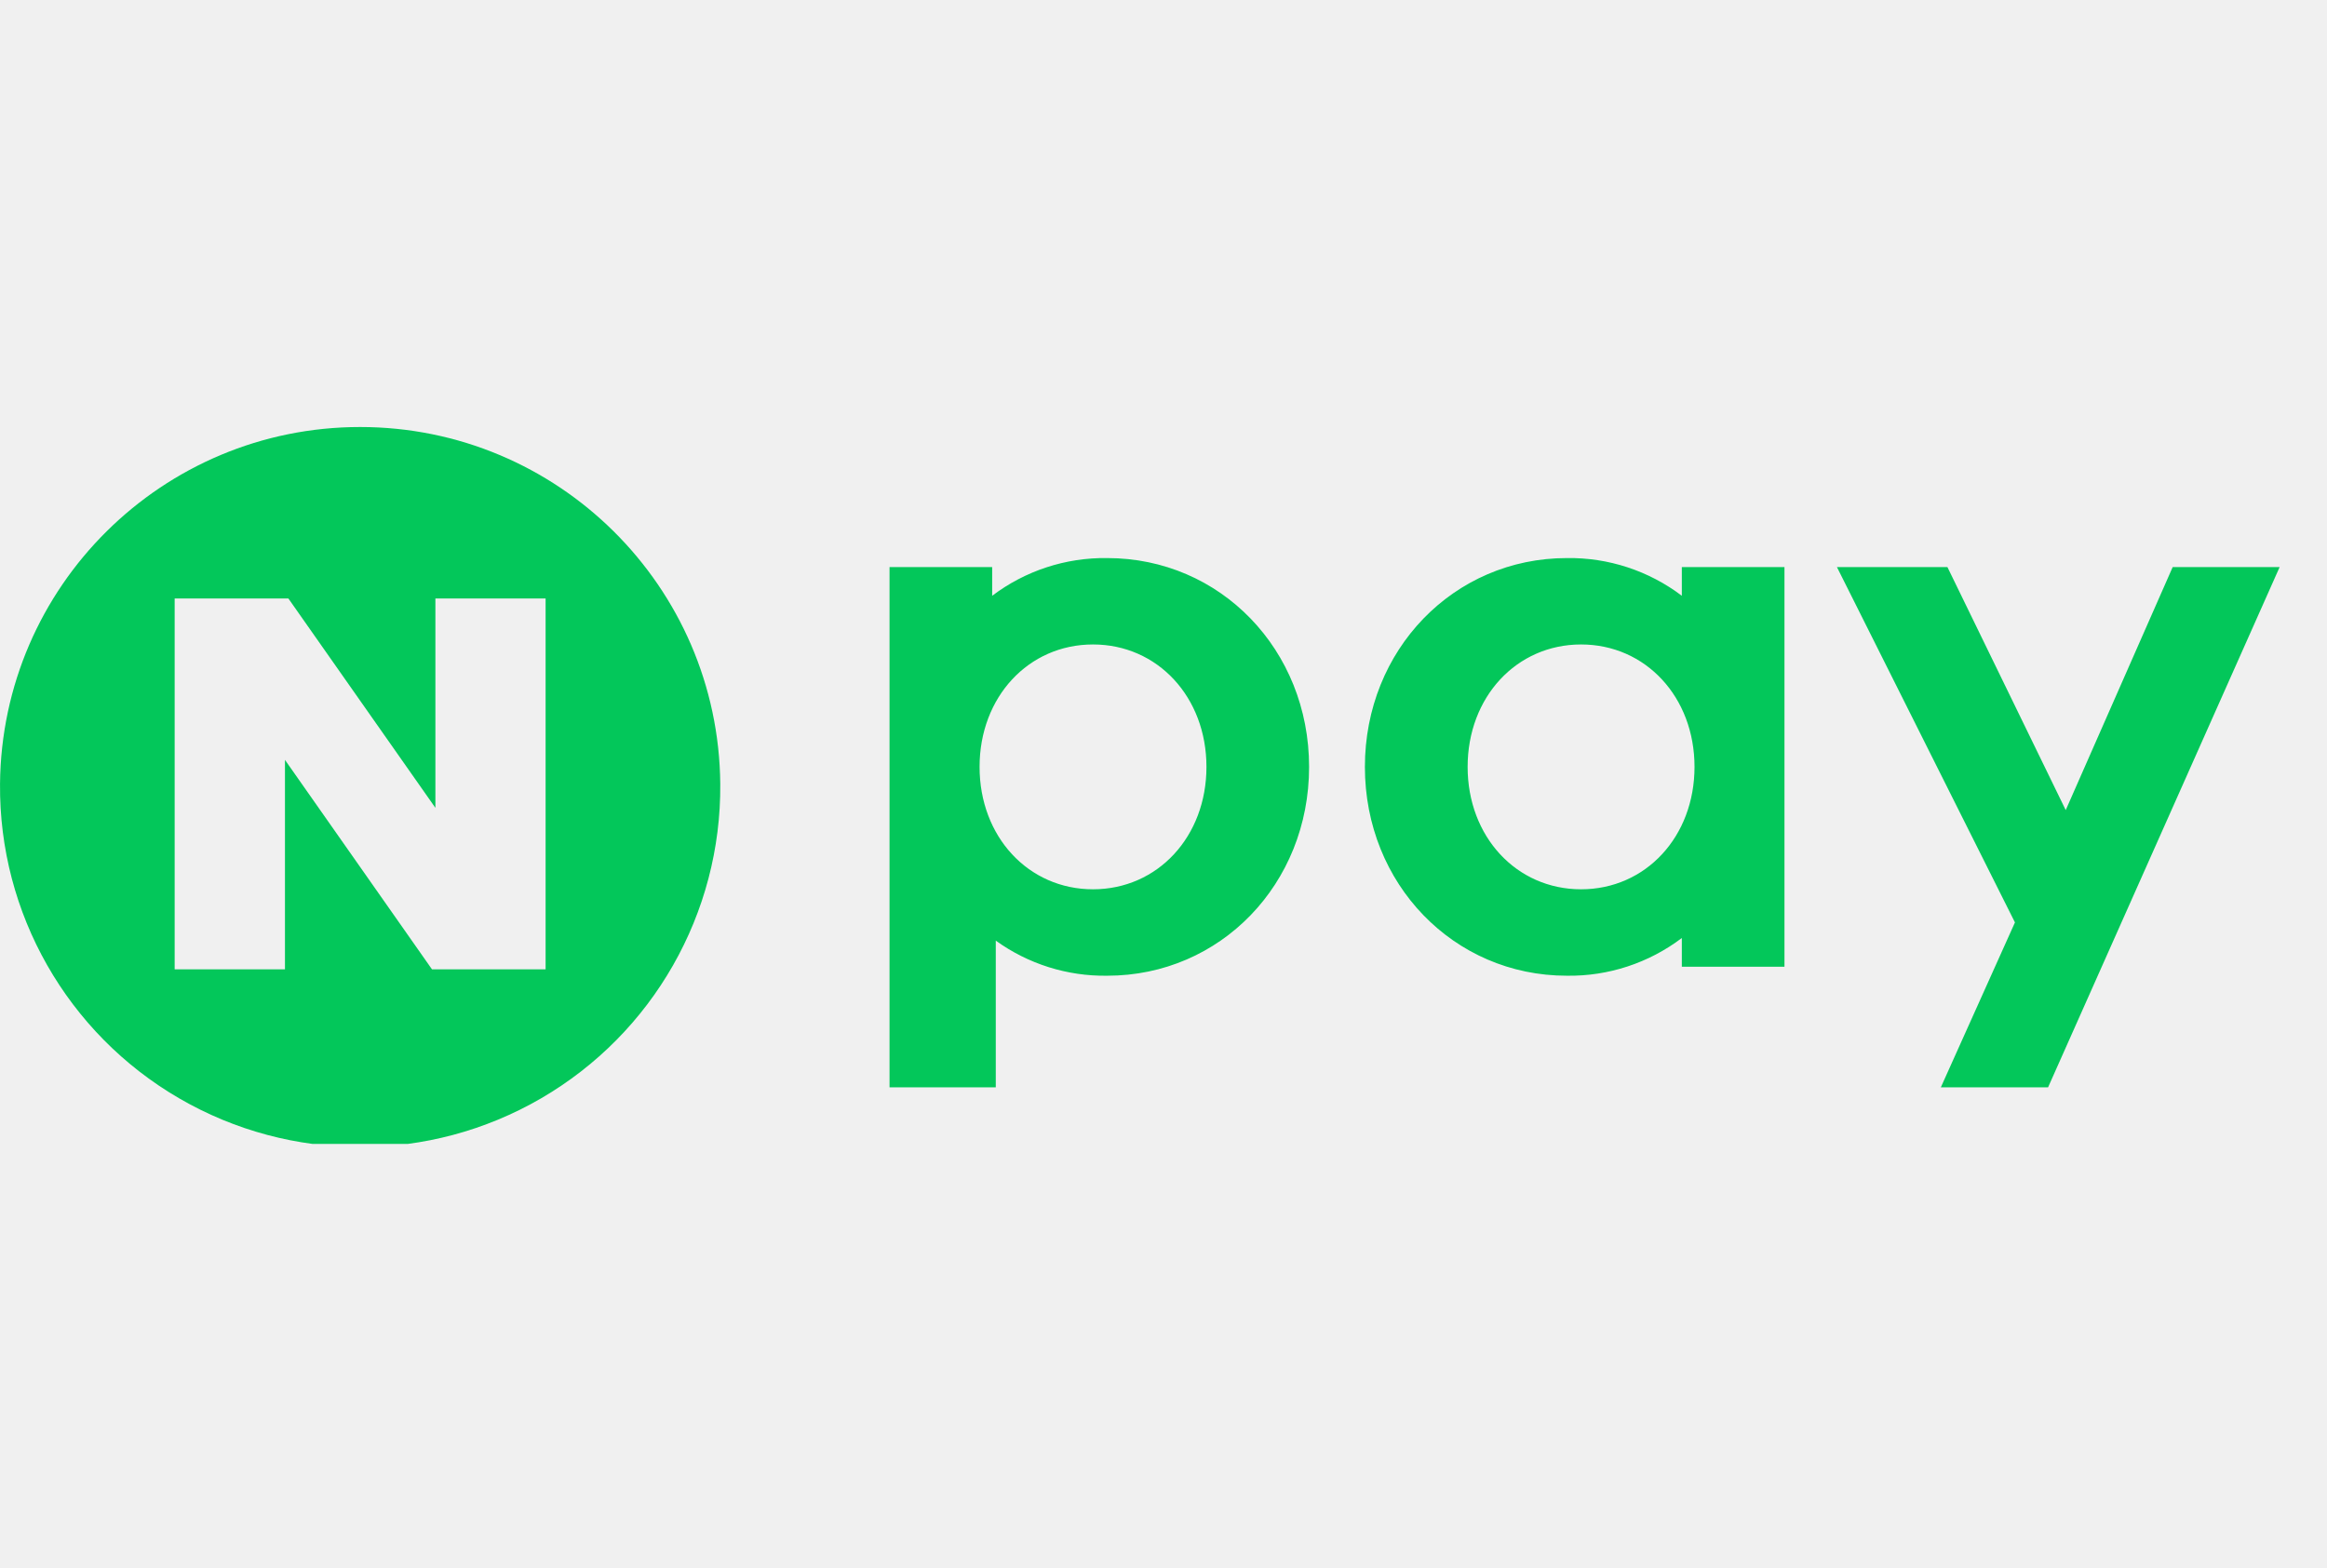
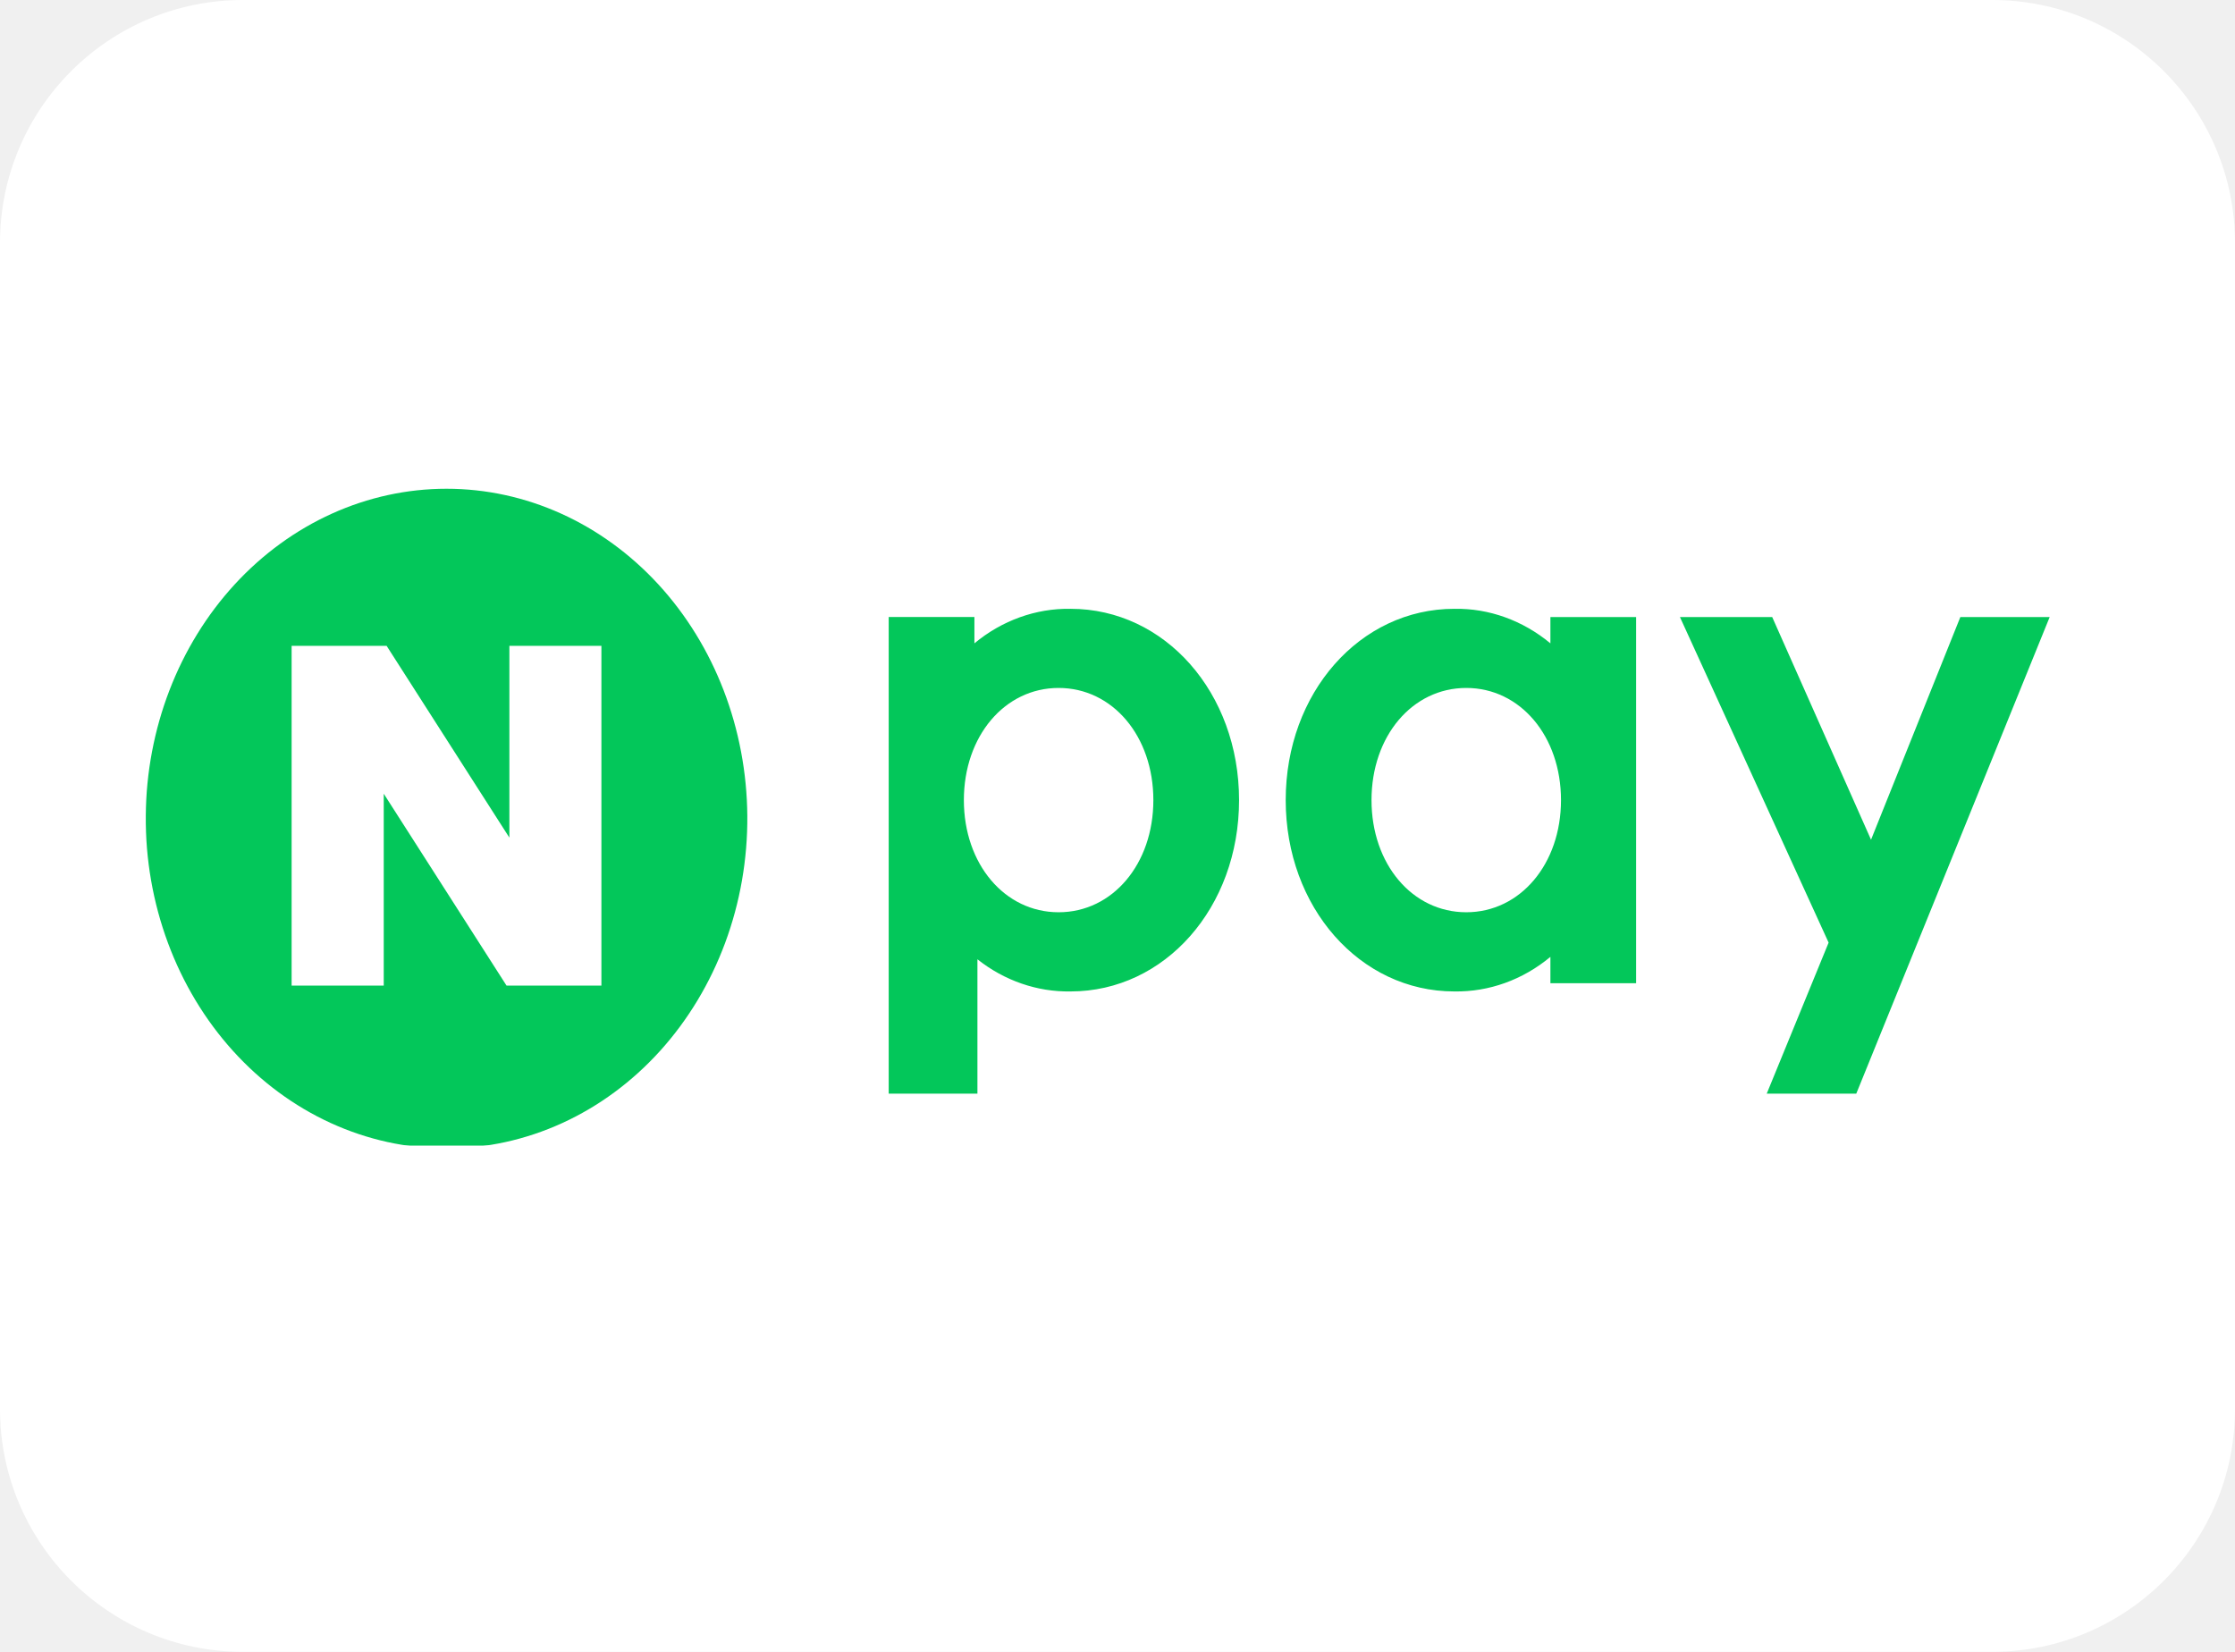
- <svg xmlns="http://www.w3.org/2000/svg" width="46" height="31" viewBox="0 0 168 52" fill="none">
-   <g clip-path="url(#clip0_3699_5886)" fill="#03C75A">
-     <path d="M164.581 10.341l-16.718 37.57h-7.742l5.35-11.907-12.851-25.662h7.976l8.541 17.55 7.722-17.55h7.722zm-35.75 28.86h-7.41v-2.073a13.41 13.41 0 01-8.301 2.724c-8.17 0-14.58-6.63-14.58-15.08s6.41-15.08 14.58-15.08a13.41 13.41 0 018.301 2.723v-2.073h7.41v28.86zm-14.684-23.27c-4.667 0-8.19 3.803-8.19 8.84 0 5.038 3.523 8.84 8.19 8.84s8.19-3.802 8.19-8.84c0-5.037-3.523-8.84-8.19-8.84zm-49.926-5.59h7.41v2.074a13.442 13.442 0 018.307-2.723c8.17 0 14.573 6.623 14.573 15.08 0 8.456-6.403 15.08-14.573 15.08a13.403 13.403 0 01-8.047-2.535V47.91h-7.67V10.34zm6.5 14.43c0 5.038 3.523 8.84 8.19 8.84s8.19-3.802 8.19-8.84c0-5.037-3.523-8.84-8.19-8.84s-8.19 3.803-8.19 8.84zM52 26A26 26 0 11.002 26 26 26 0 0152 26zM31.434 12.61v15.119L20.82 12.61h-8.21v26.78h7.963V24.265L31.187 39.39h8.203V12.61h-7.956z" />
+ <svg xmlns="http://www.w3.org/2000/svg" width="46" height="34" viewBox="0 0 46 34" fill="none">
+   <rect width="46" height="34" rx="5" fill="white" />
+   <mask id="mask0_2085_2530" style="mask-type:luminance" maskUnits="userSpaceOnUse" x="3" y="10" width="40" height="14">
+     <path d="M3 10.001H43V23.58H3V10.001Z" fill="white" />
+   </mask>
+   <g mask="url(#mask0_2085_2530)">
+     <path d="M42.186 12.7L38.205 22.511H36.362L37.636 19.402L34.576 12.701H36.475L38.509 17.284L40.347 12.701H42.186V12.7ZM33.674 20.237H31.91V19.695C31.342 20.168 30.646 20.418 29.933 20.407C27.988 20.407 26.462 18.675 26.462 16.469C26.462 14.262 27.988 12.531 29.933 12.531C30.646 12.519 31.342 12.77 31.91 13.242V12.701H33.674V20.237ZM30.178 14.16C29.066 14.16 28.228 15.153 28.228 16.469C28.228 17.784 29.066 18.777 30.178 18.777C31.289 18.777 32.128 17.784 32.128 16.469C32.128 15.153 31.289 14.16 30.178 14.16ZM18.291 12.7H20.055V13.242C20.623 12.77 21.32 12.52 22.033 12.531C23.978 12.531 25.502 14.261 25.502 16.469C25.502 18.677 23.978 20.407 22.033 20.407C21.346 20.418 20.674 20.186 20.117 19.745V22.511H18.291V12.7ZM19.838 16.469C19.838 17.784 20.677 18.777 21.788 18.777C22.899 18.777 23.738 17.784 23.738 16.469C23.738 15.153 22.899 14.16 21.788 14.16C20.677 14.16 19.838 15.153 19.838 16.469ZM15.381 16.79C15.388 17.686 15.233 18.575 14.925 19.406C14.617 20.237 14.162 20.992 13.587 21.629C13.011 22.266 12.327 22.771 11.572 23.116C10.817 23.461 10.008 23.639 9.19 23.639C8.373 23.639 7.564 23.461 6.809 23.116C6.054 22.771 5.37 22.266 4.794 21.629C4.218 20.992 3.764 20.237 3.456 19.406C3.148 18.575 2.993 17.686 3 16.79C3.015 14.999 3.673 13.288 4.832 12.027C5.992 10.767 7.558 10.06 9.19 10.06C10.823 10.06 12.389 10.767 13.549 12.027C14.708 13.288 15.366 14.999 15.381 16.79ZM10.484 13.293V17.241L7.957 13.293H6.002V20.286H7.898V16.337L10.425 20.286H12.378V13.293H10.484Z" fill="#03C75A" />
  </g>
-   <defs>
-     <clipPath id="clip0_3699_5886">
-       <path fill="#fff" d="M0 0h168v52H0z" />
-     </clipPath>
-   </defs>
</svg>
